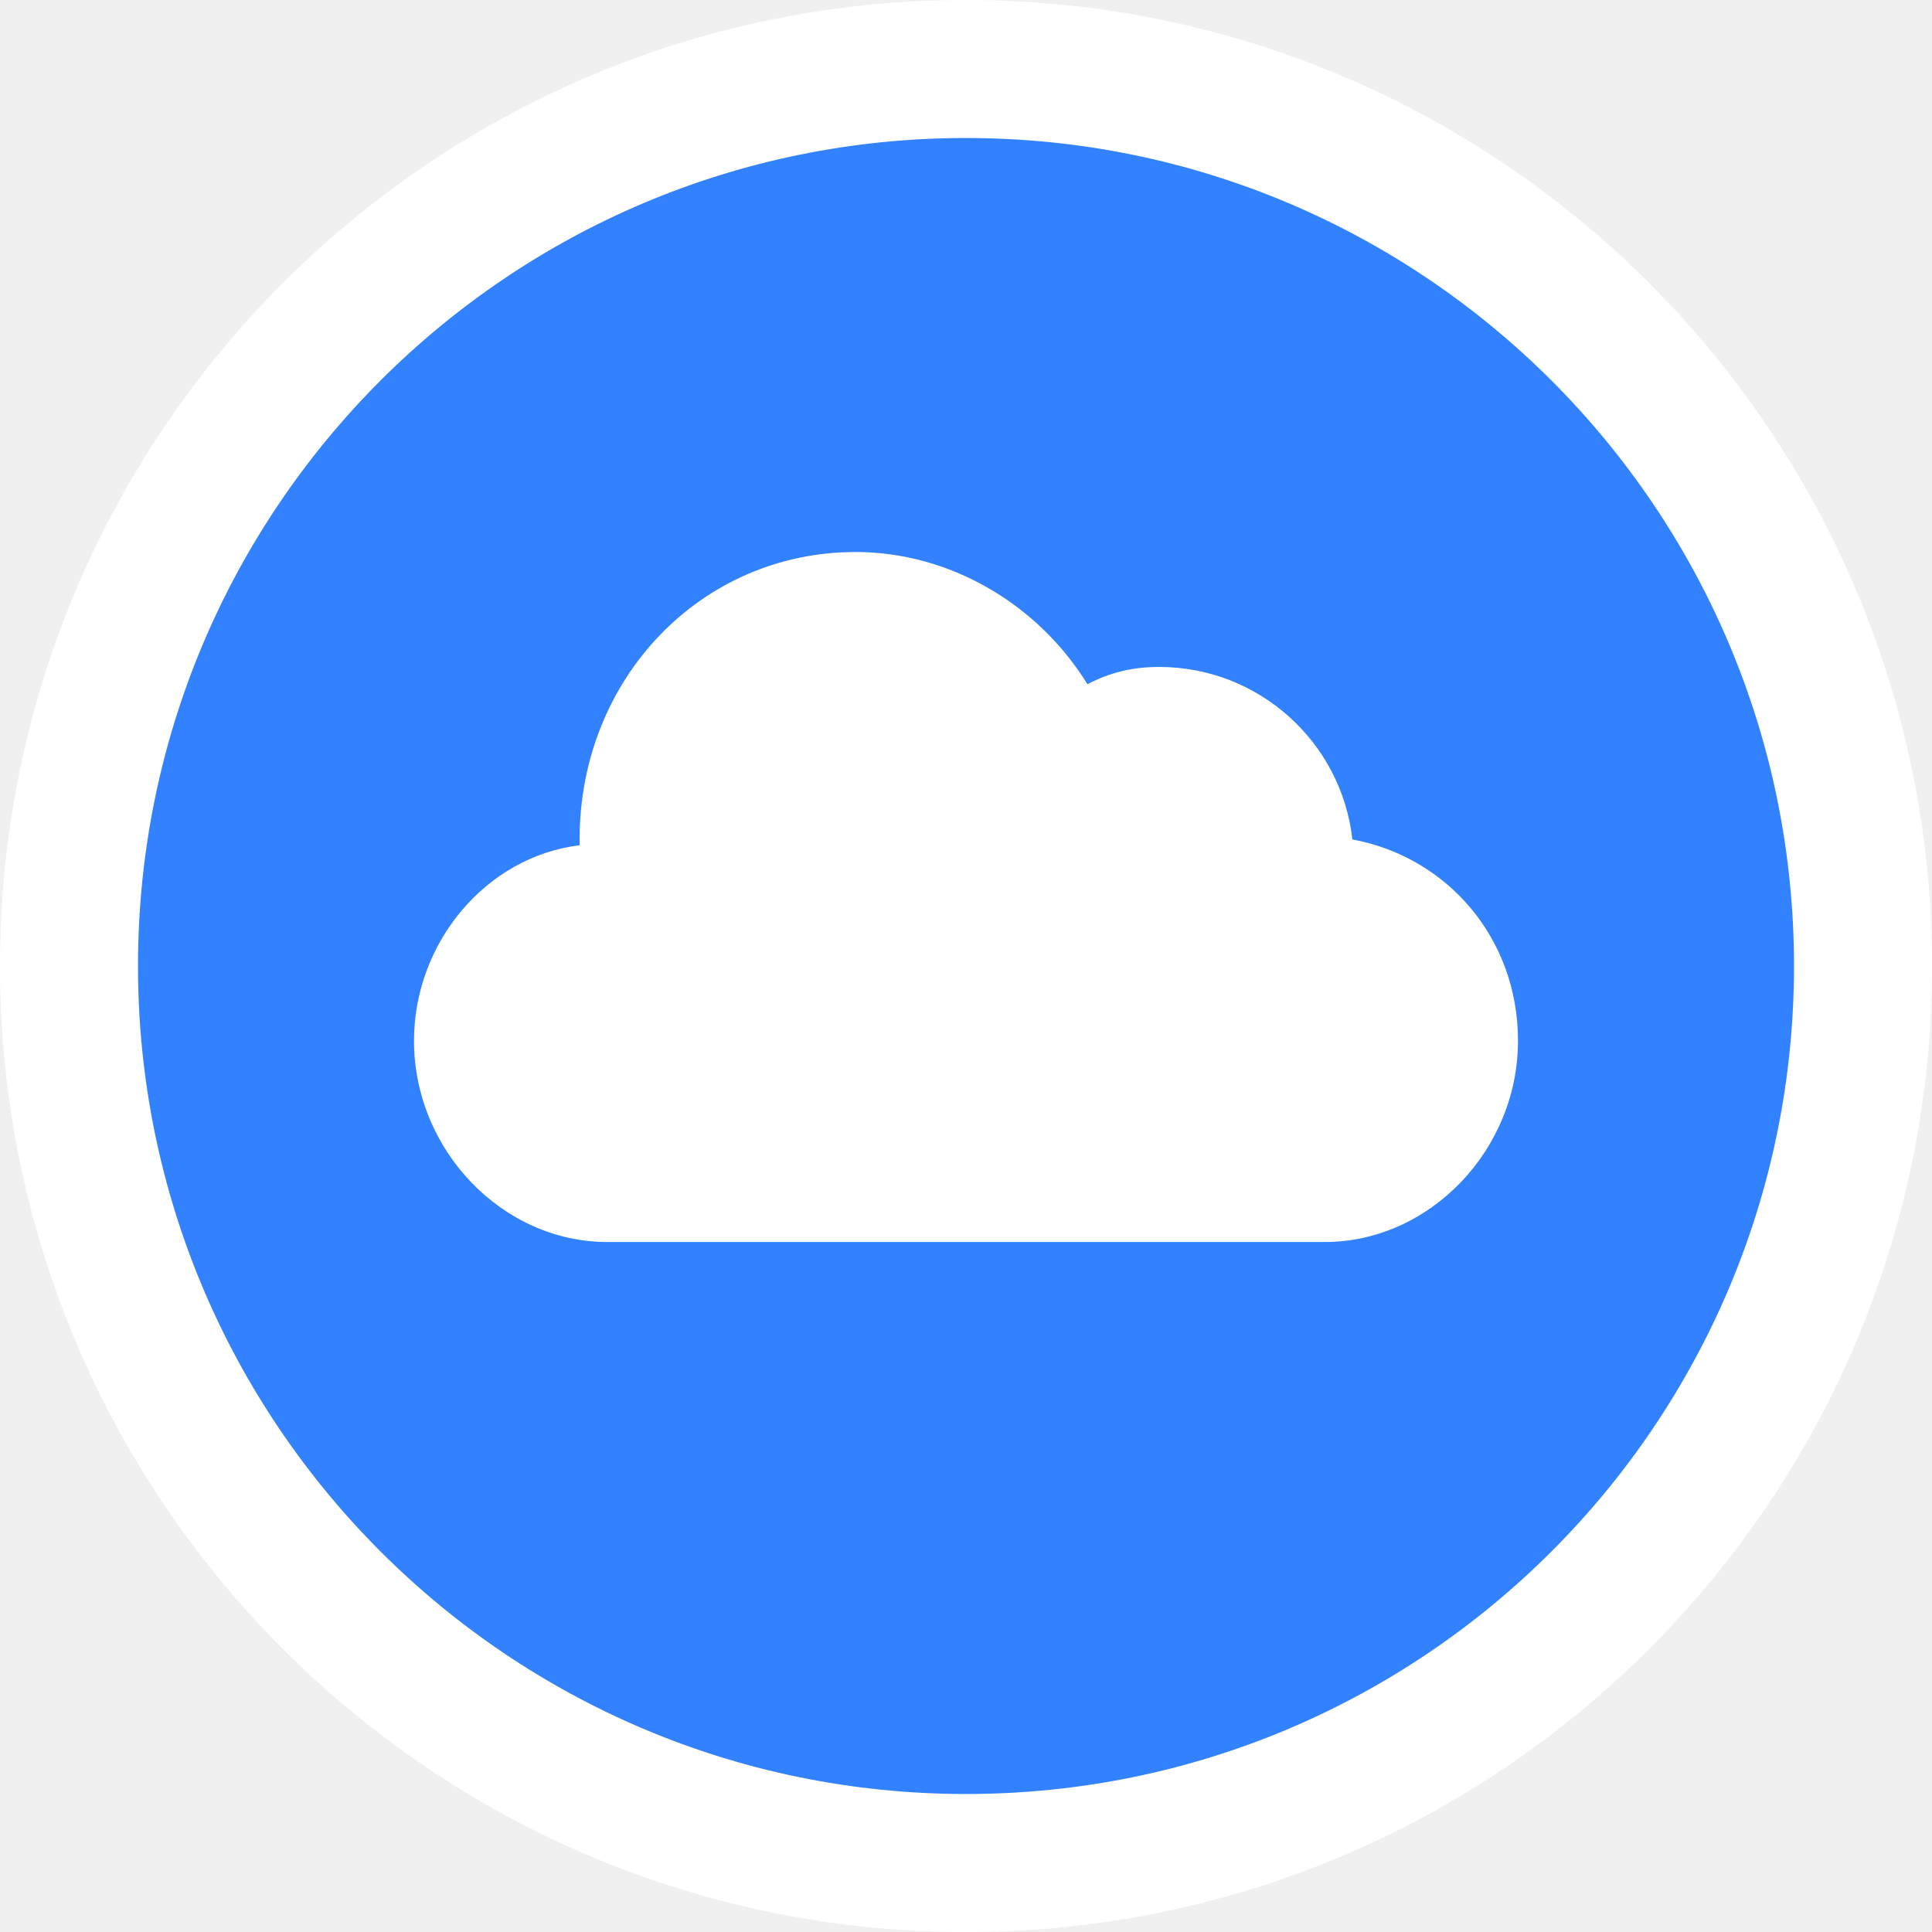
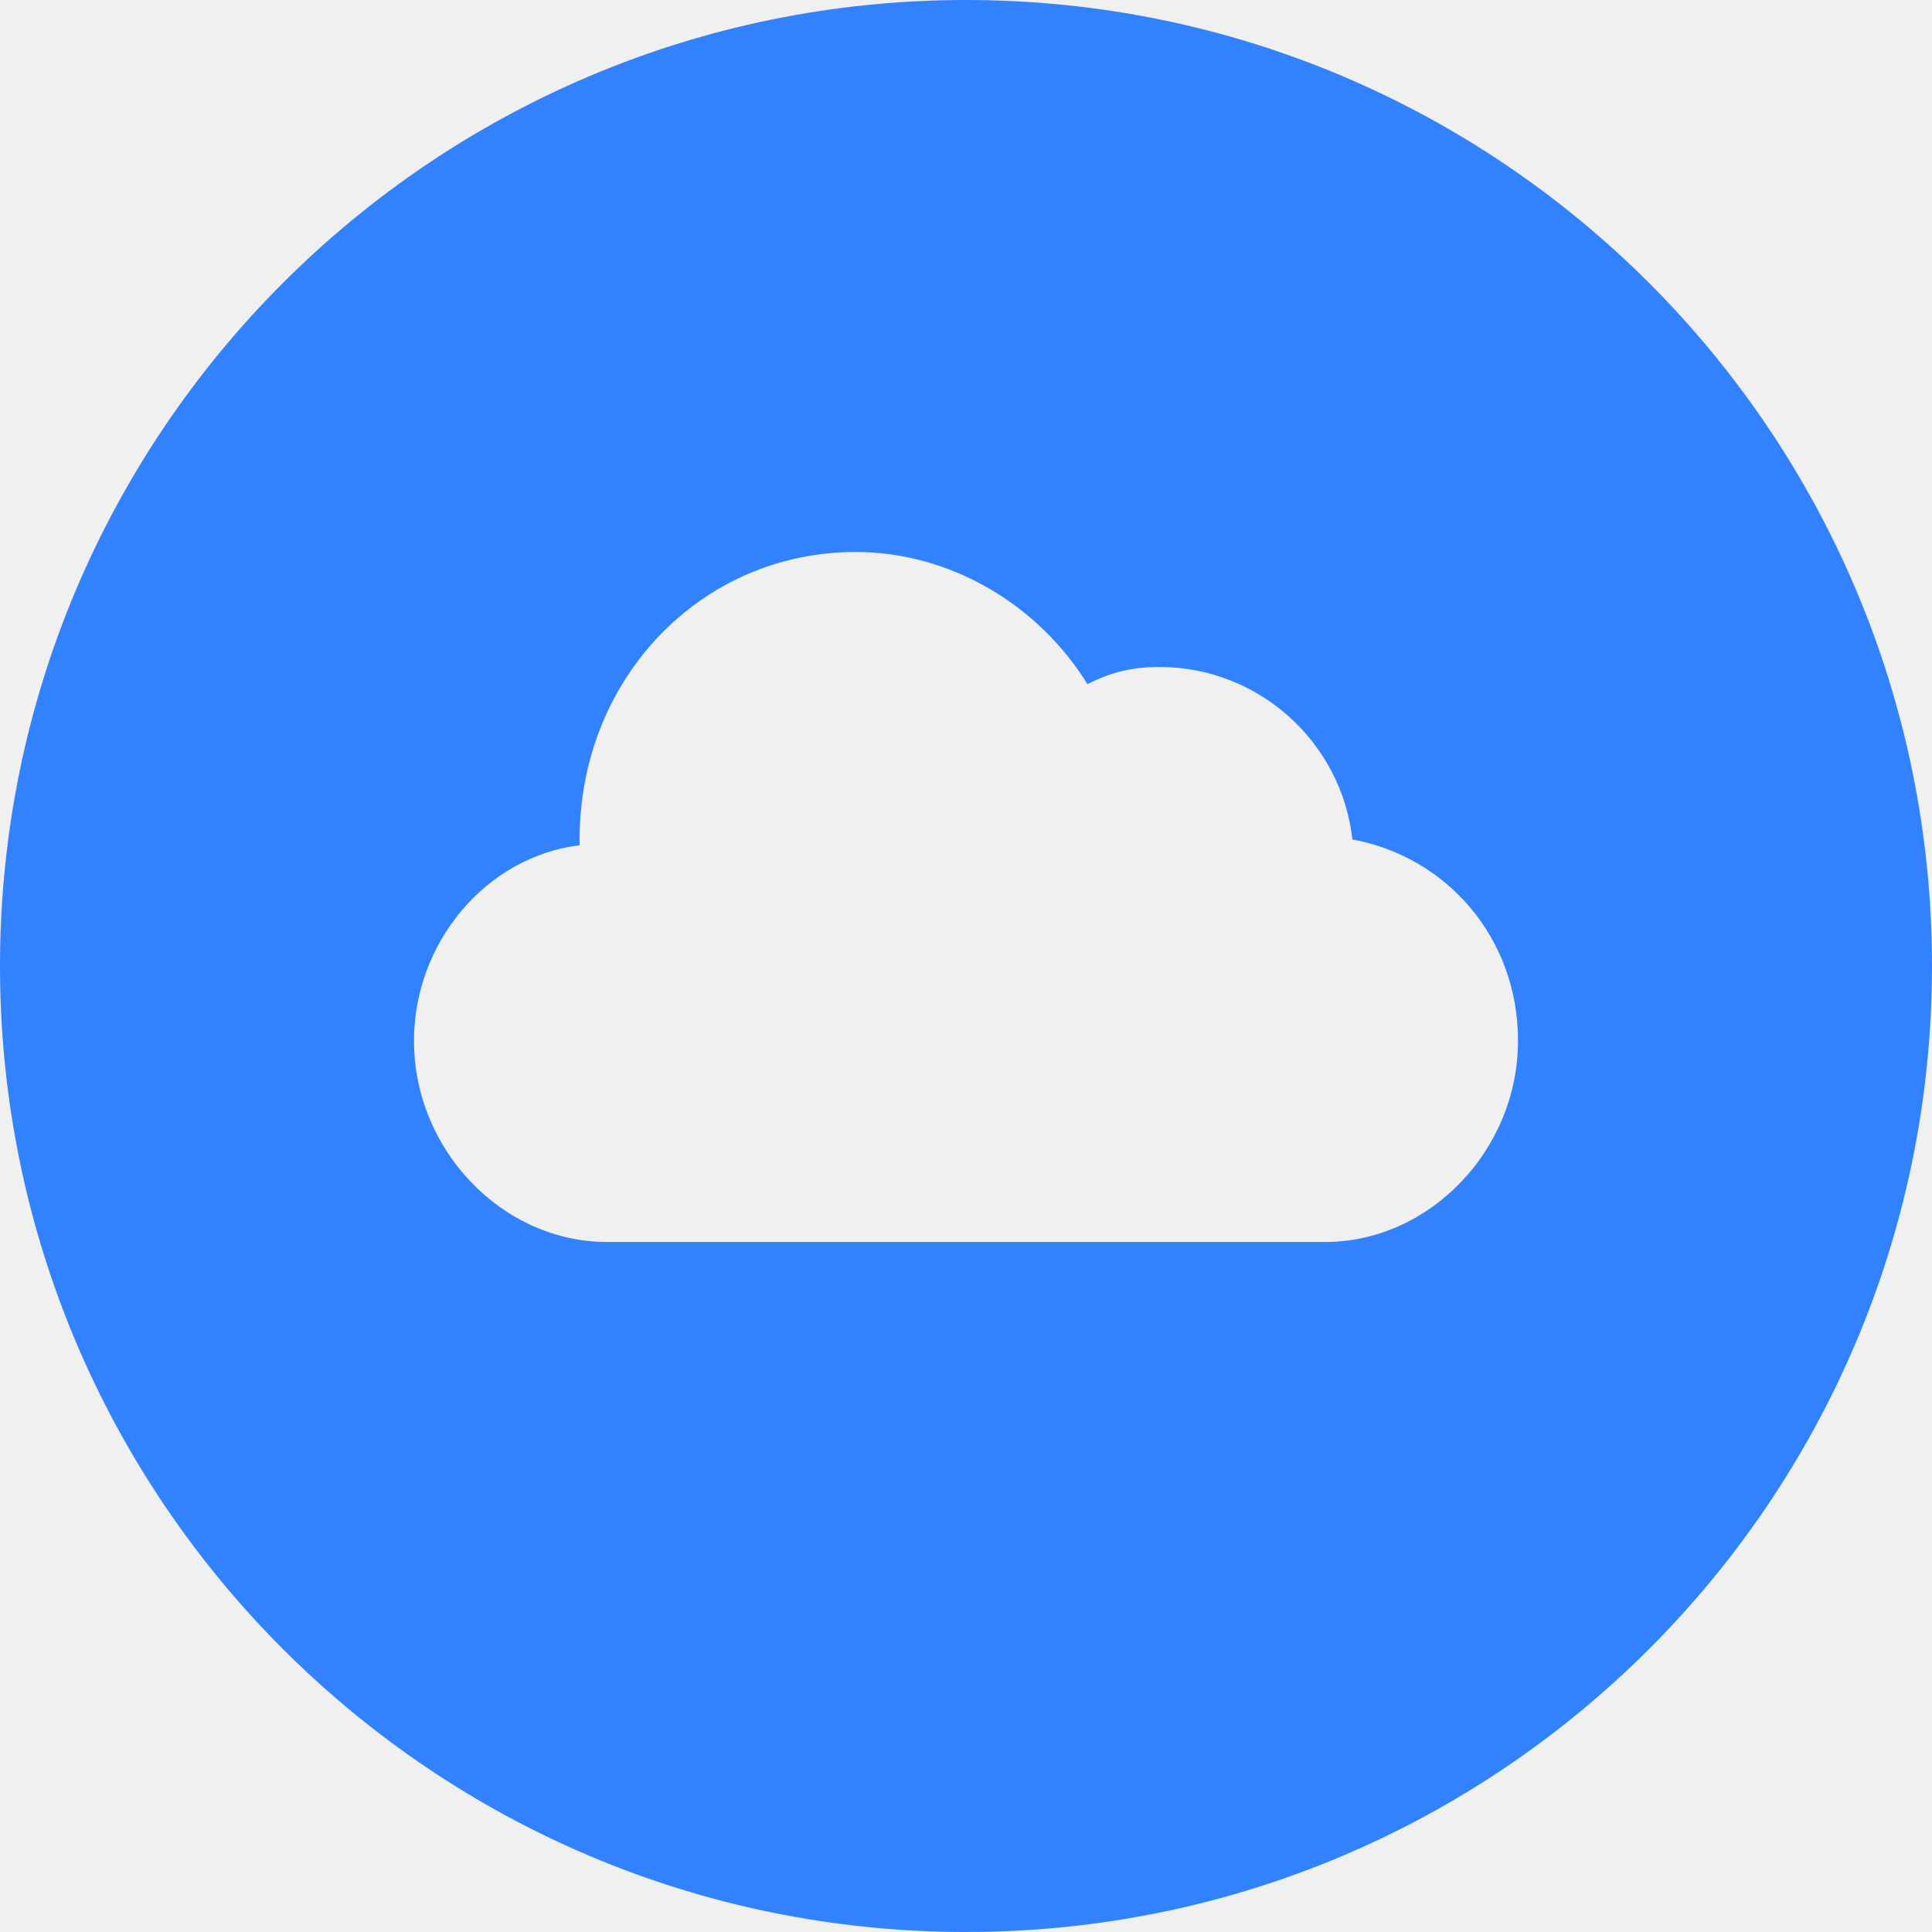
<svg xmlns="http://www.w3.org/2000/svg" width="14px" height="14px" viewBox="0 0 14 14" version="1.1">
  <g id="Artboard-Copy-2" stroke="none" stroke-width="1" fill="none" fill-rule="evenodd">
-     <circle id="Oval-Copy" stroke="#FFFFFF" fill="#3282FF" cx="7" cy="7" r="6.5" />
-     <path d="M9.8,6.083 C9.72,5.375 9.12,4.833 8.4,4.833 C8.2,4.833 8.04,4.875 7.88,4.958 C7.52,4.375 6.88,4 6.2,4 C5.08,4 4.2,4.917 4.2,6.083 C4.2,6.083 4.2,6.083 4.2,6.125 C3.52,6.208 3,6.833 3,7.542 C3,8.333 3.64,9 4.4,9 C5,9 8.88,9 9.6,9 C10.36,9 11,8.333 11,7.542 C11,6.792 10.48,6.208 9.8,6.083 Z" id="Path" fill="#FFFFFF" />
+     <g id="Group" fill="#3282FF">
+       <path d="M7,14 C3.134,14 0,10.866 0,7 C0,3.134 3.134,0 7,0 C10.866,0 14,3.134 14,7 C14,10.866 10.866,14 7,14 Z M9.8,6.083 C9.72,5.375 9.12,4.833 8.4,4.833 C8.2,4.833 8.04,4.875 7.88,4.958 C7.52,4.375 6.88,4 6.2,4 C5.08,4 4.2,4.917 4.2,6.083 C4.2,6.083 4.2,6.083 4.2,6.125 C3.52,6.208 3,6.833 3,7.542 C3,8.333 3.64,9 4.4,9 C5,9 8.88,9 9.6,9 C10.36,9 11,8.333 11,7.542 C11,6.792 10.48,6.208 9.8,6.083 Z" id="Combined-Shape" />
+     </g>
  </g>
</svg>
